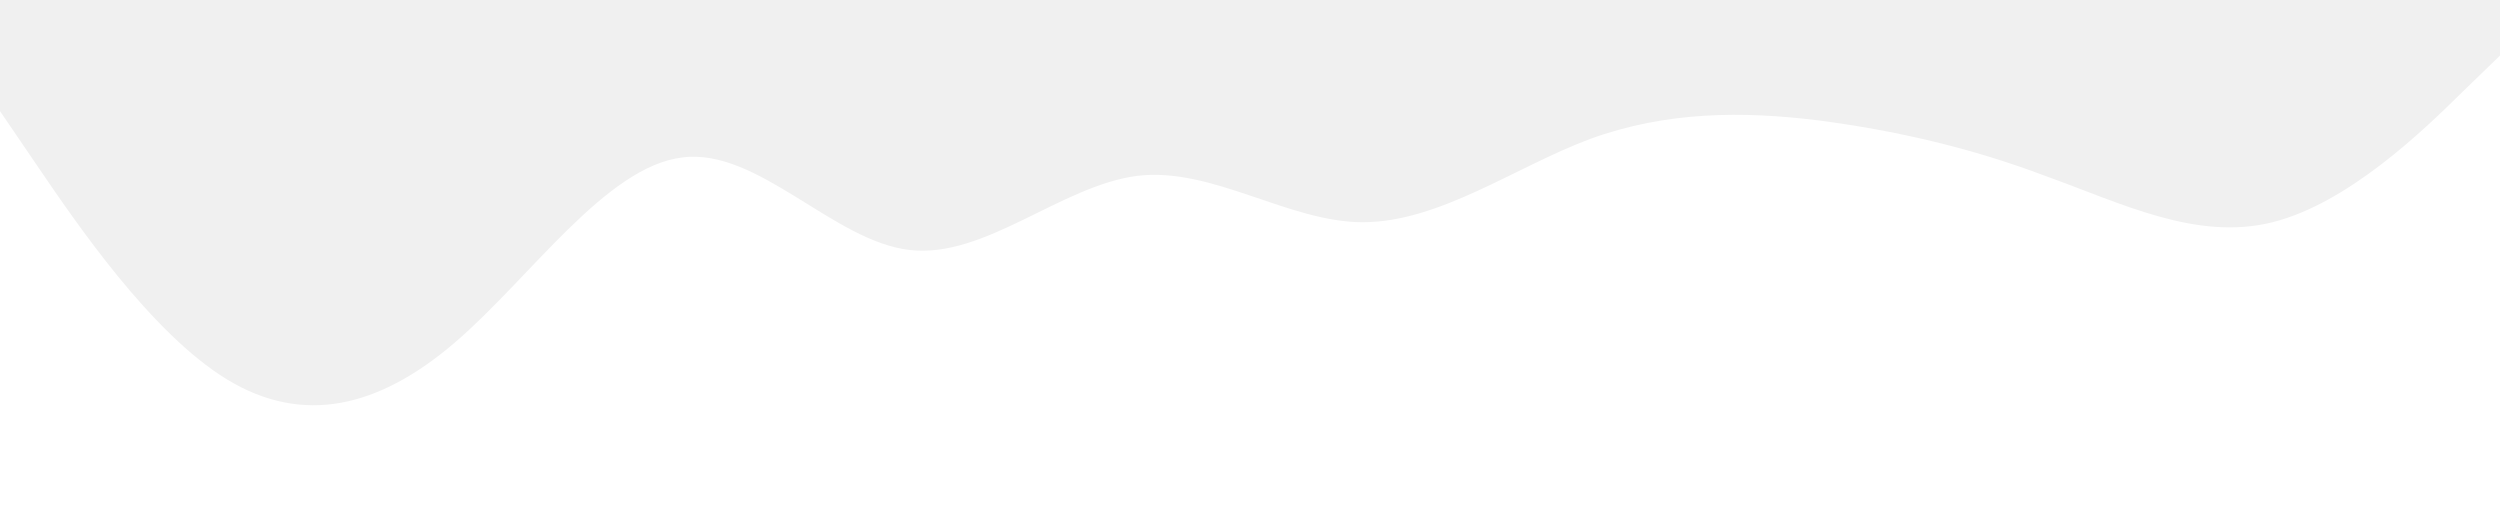
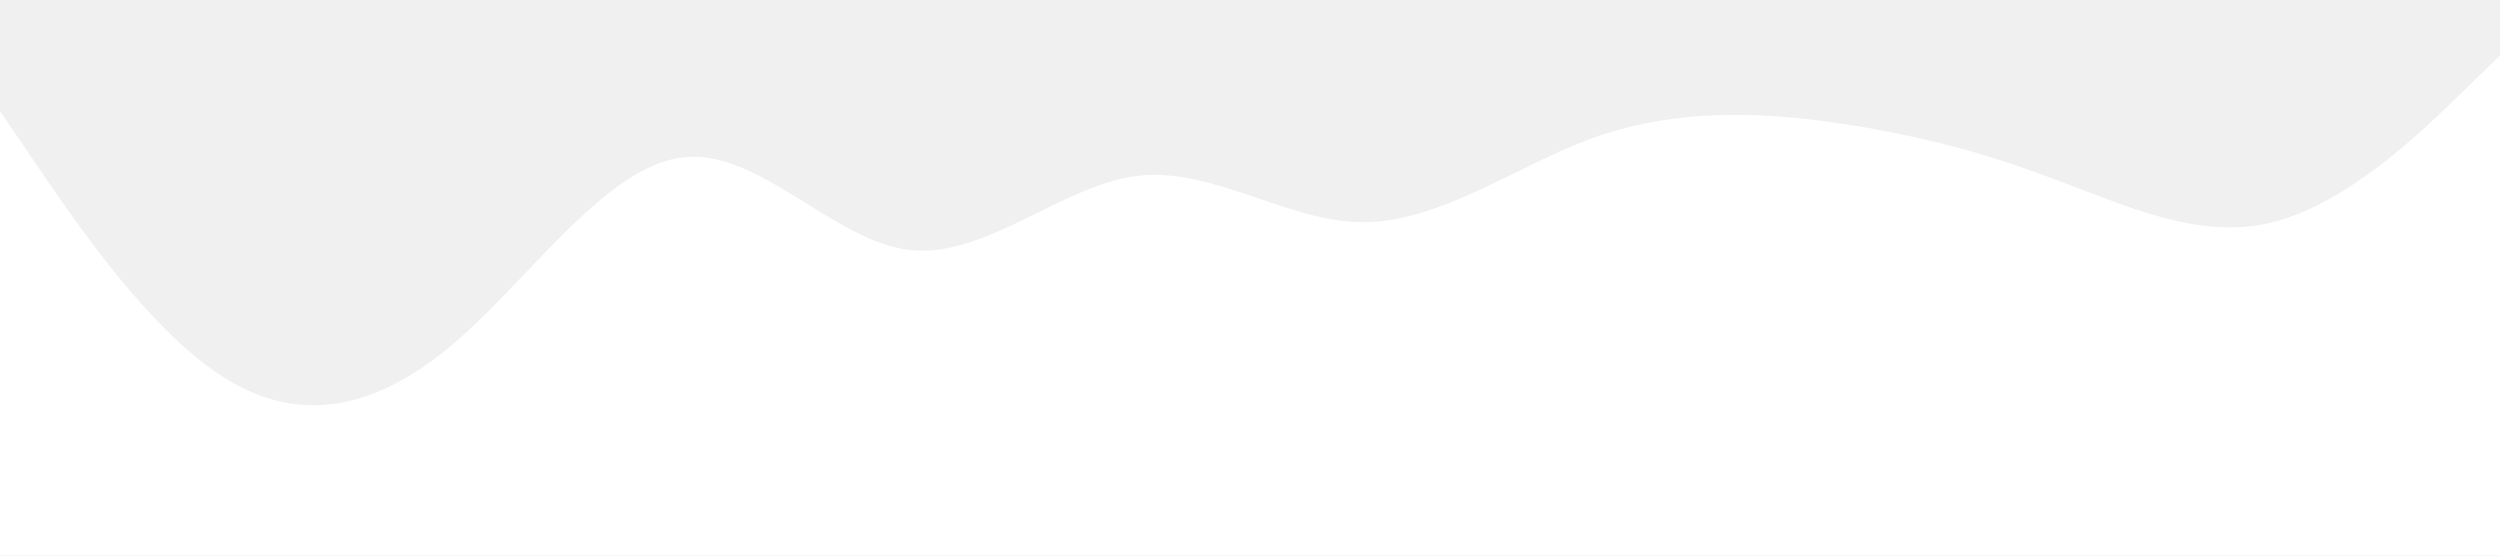
- <svg xmlns="http://www.w3.org/2000/svg" viewBox="0 0 1440 300">
+ <svg xmlns="http://www.w3.org/2000/svg" viewBox="0 0 1440 320">
  <path fill="#ffffff" fill-opacity="1" d="M0,64L21.8,96C43.6,128,87,192,131,218.7C174.5,245,218,235,262,197.3C305.5,160,349,96,393,90.7C436.4,85,480,139,524,144C567.3,149,611,107,655,101.3C698.2,96,742,128,785,128C829.1,128,873,96,916,80C960,64,1004,64,1047,69.3C1090.9,75,1135,85,1178,101.3C1221.8,117,1265,139,1309,128C1352.7,117,1396,75,1418,53.3L1440,32L1440,320L1418.2,320C1396.4,320,1353,320,1309,320C1265.5,320,1222,320,1178,320C1134.5,320,1091,320,1047,320C1003.6,320,960,320,916,320C872.7,320,829,320,785,320C741.8,320,698,320,655,320C610.9,320,567,320,524,320C480,320,436,320,393,320C349.1,320,305,320,262,320C218.2,320,175,320,131,320C87.3,320,44,320,22,320L0,320Z" />
</svg>
